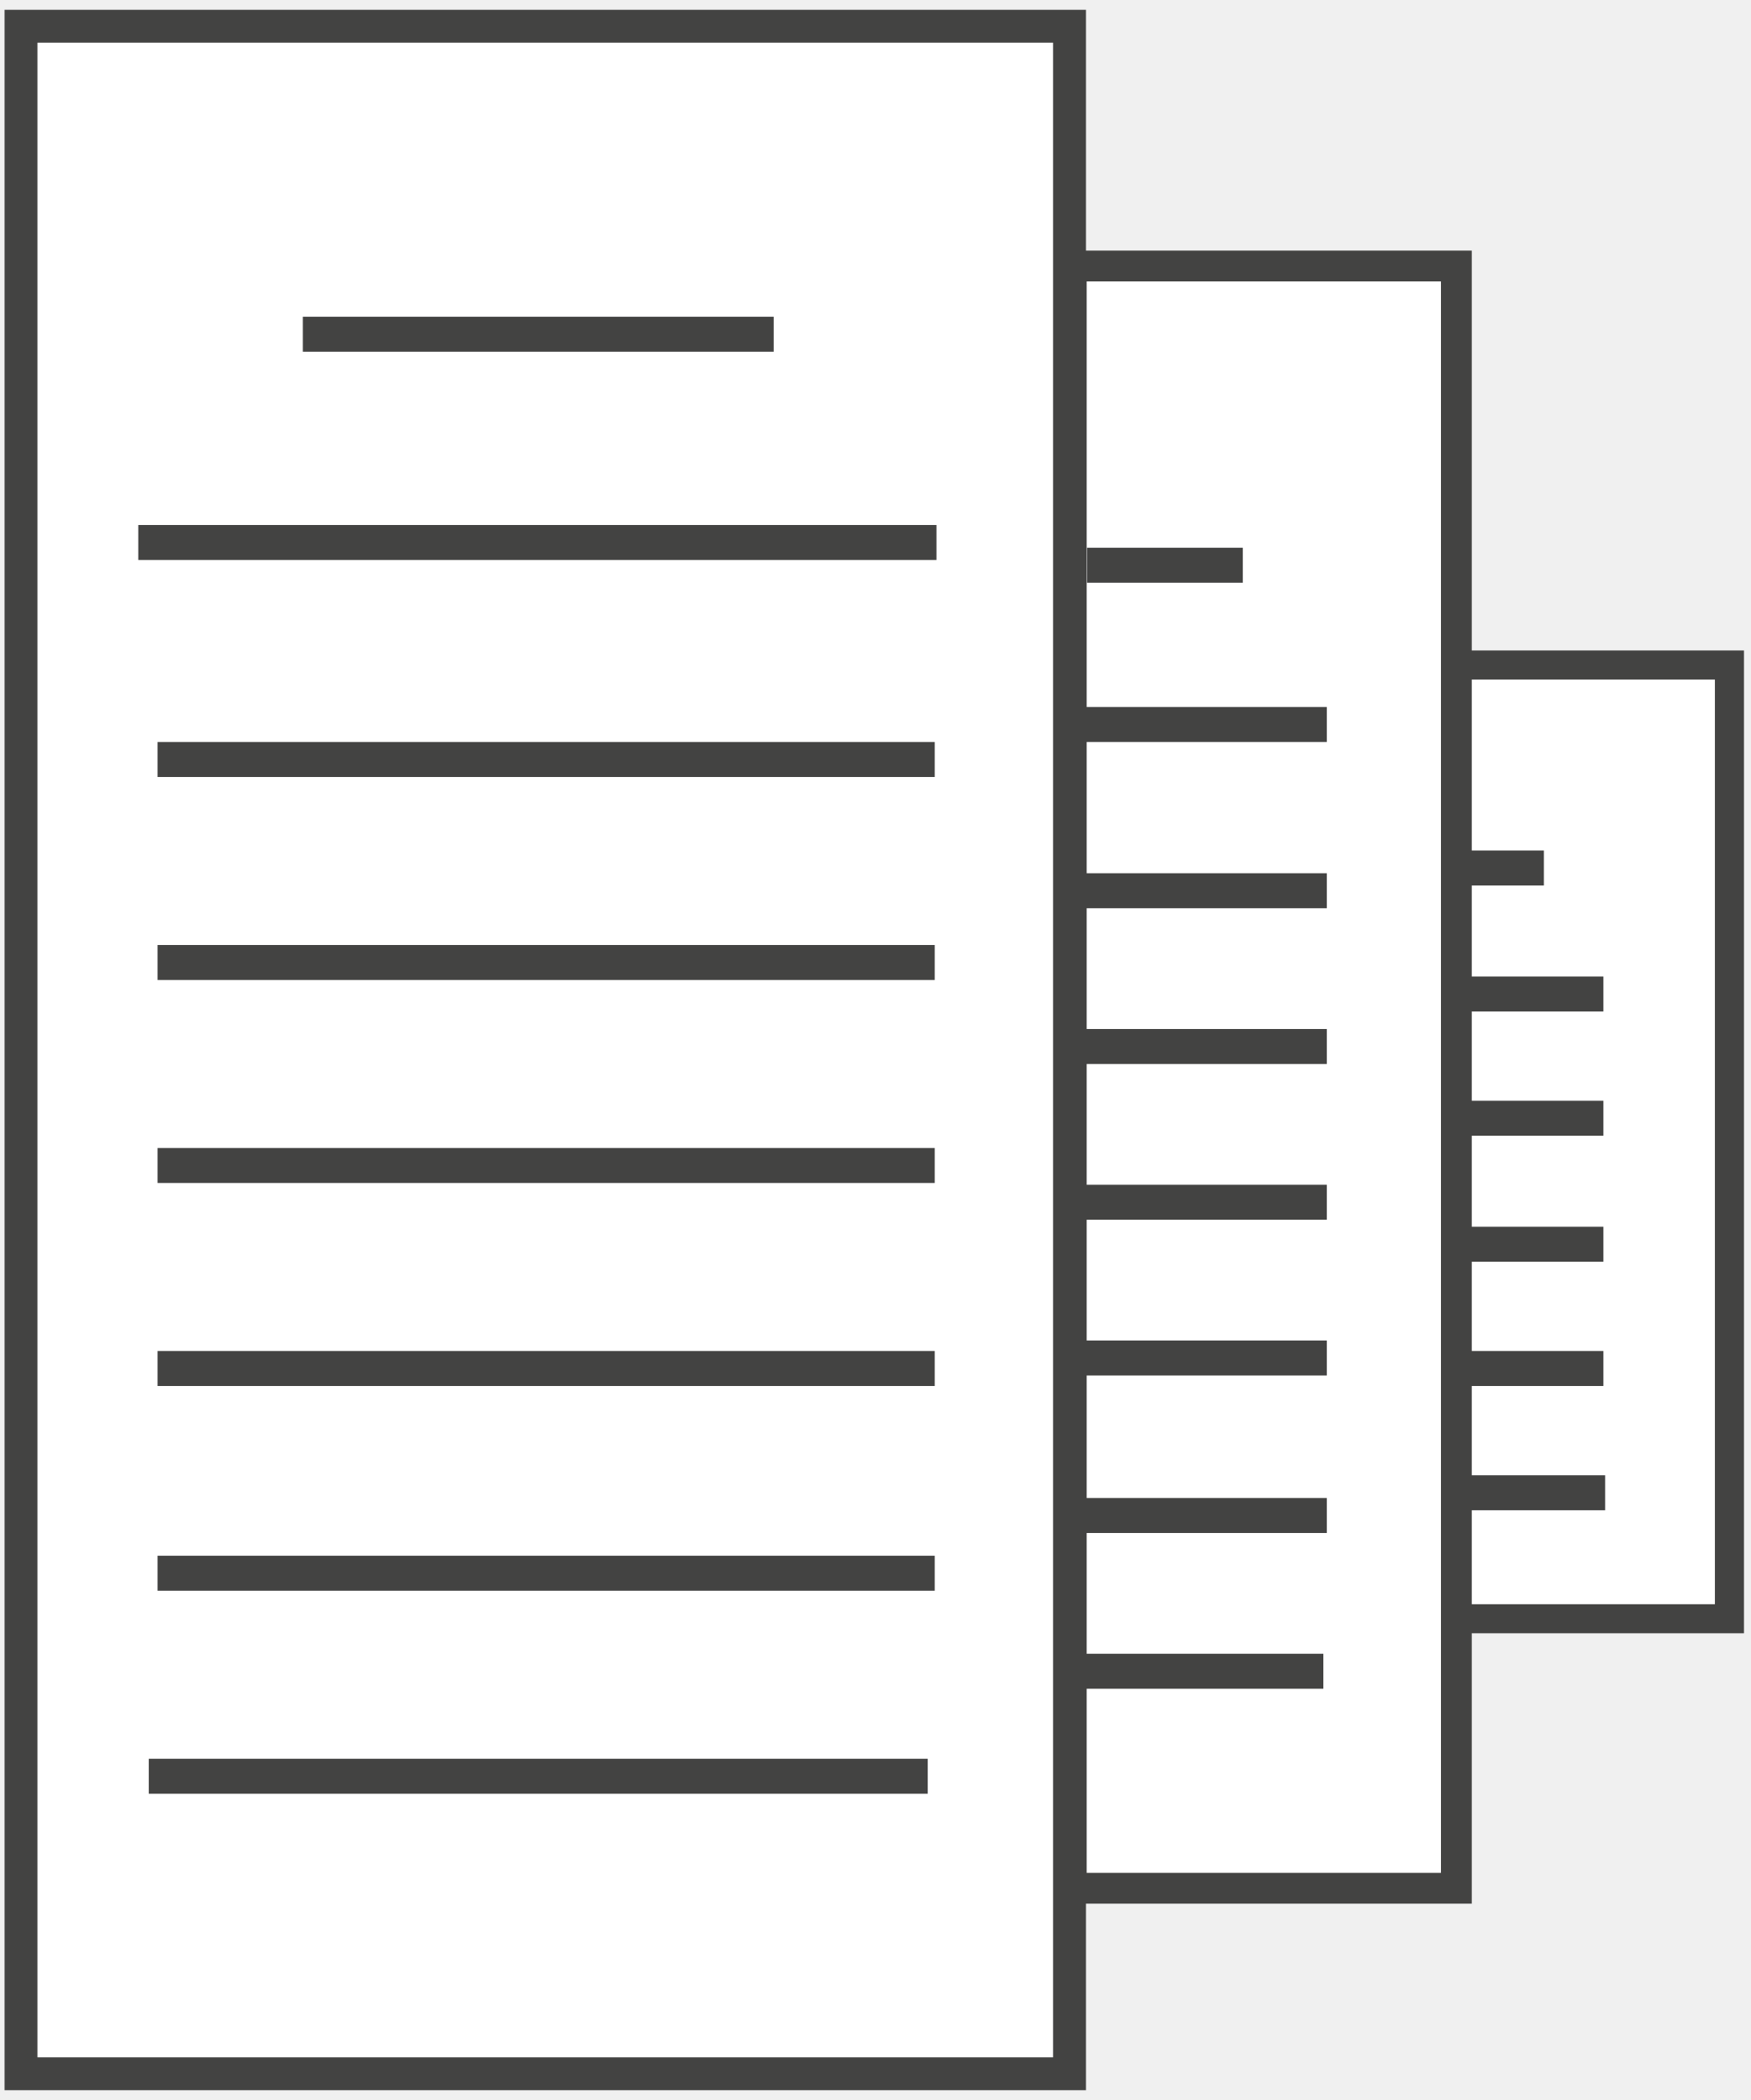
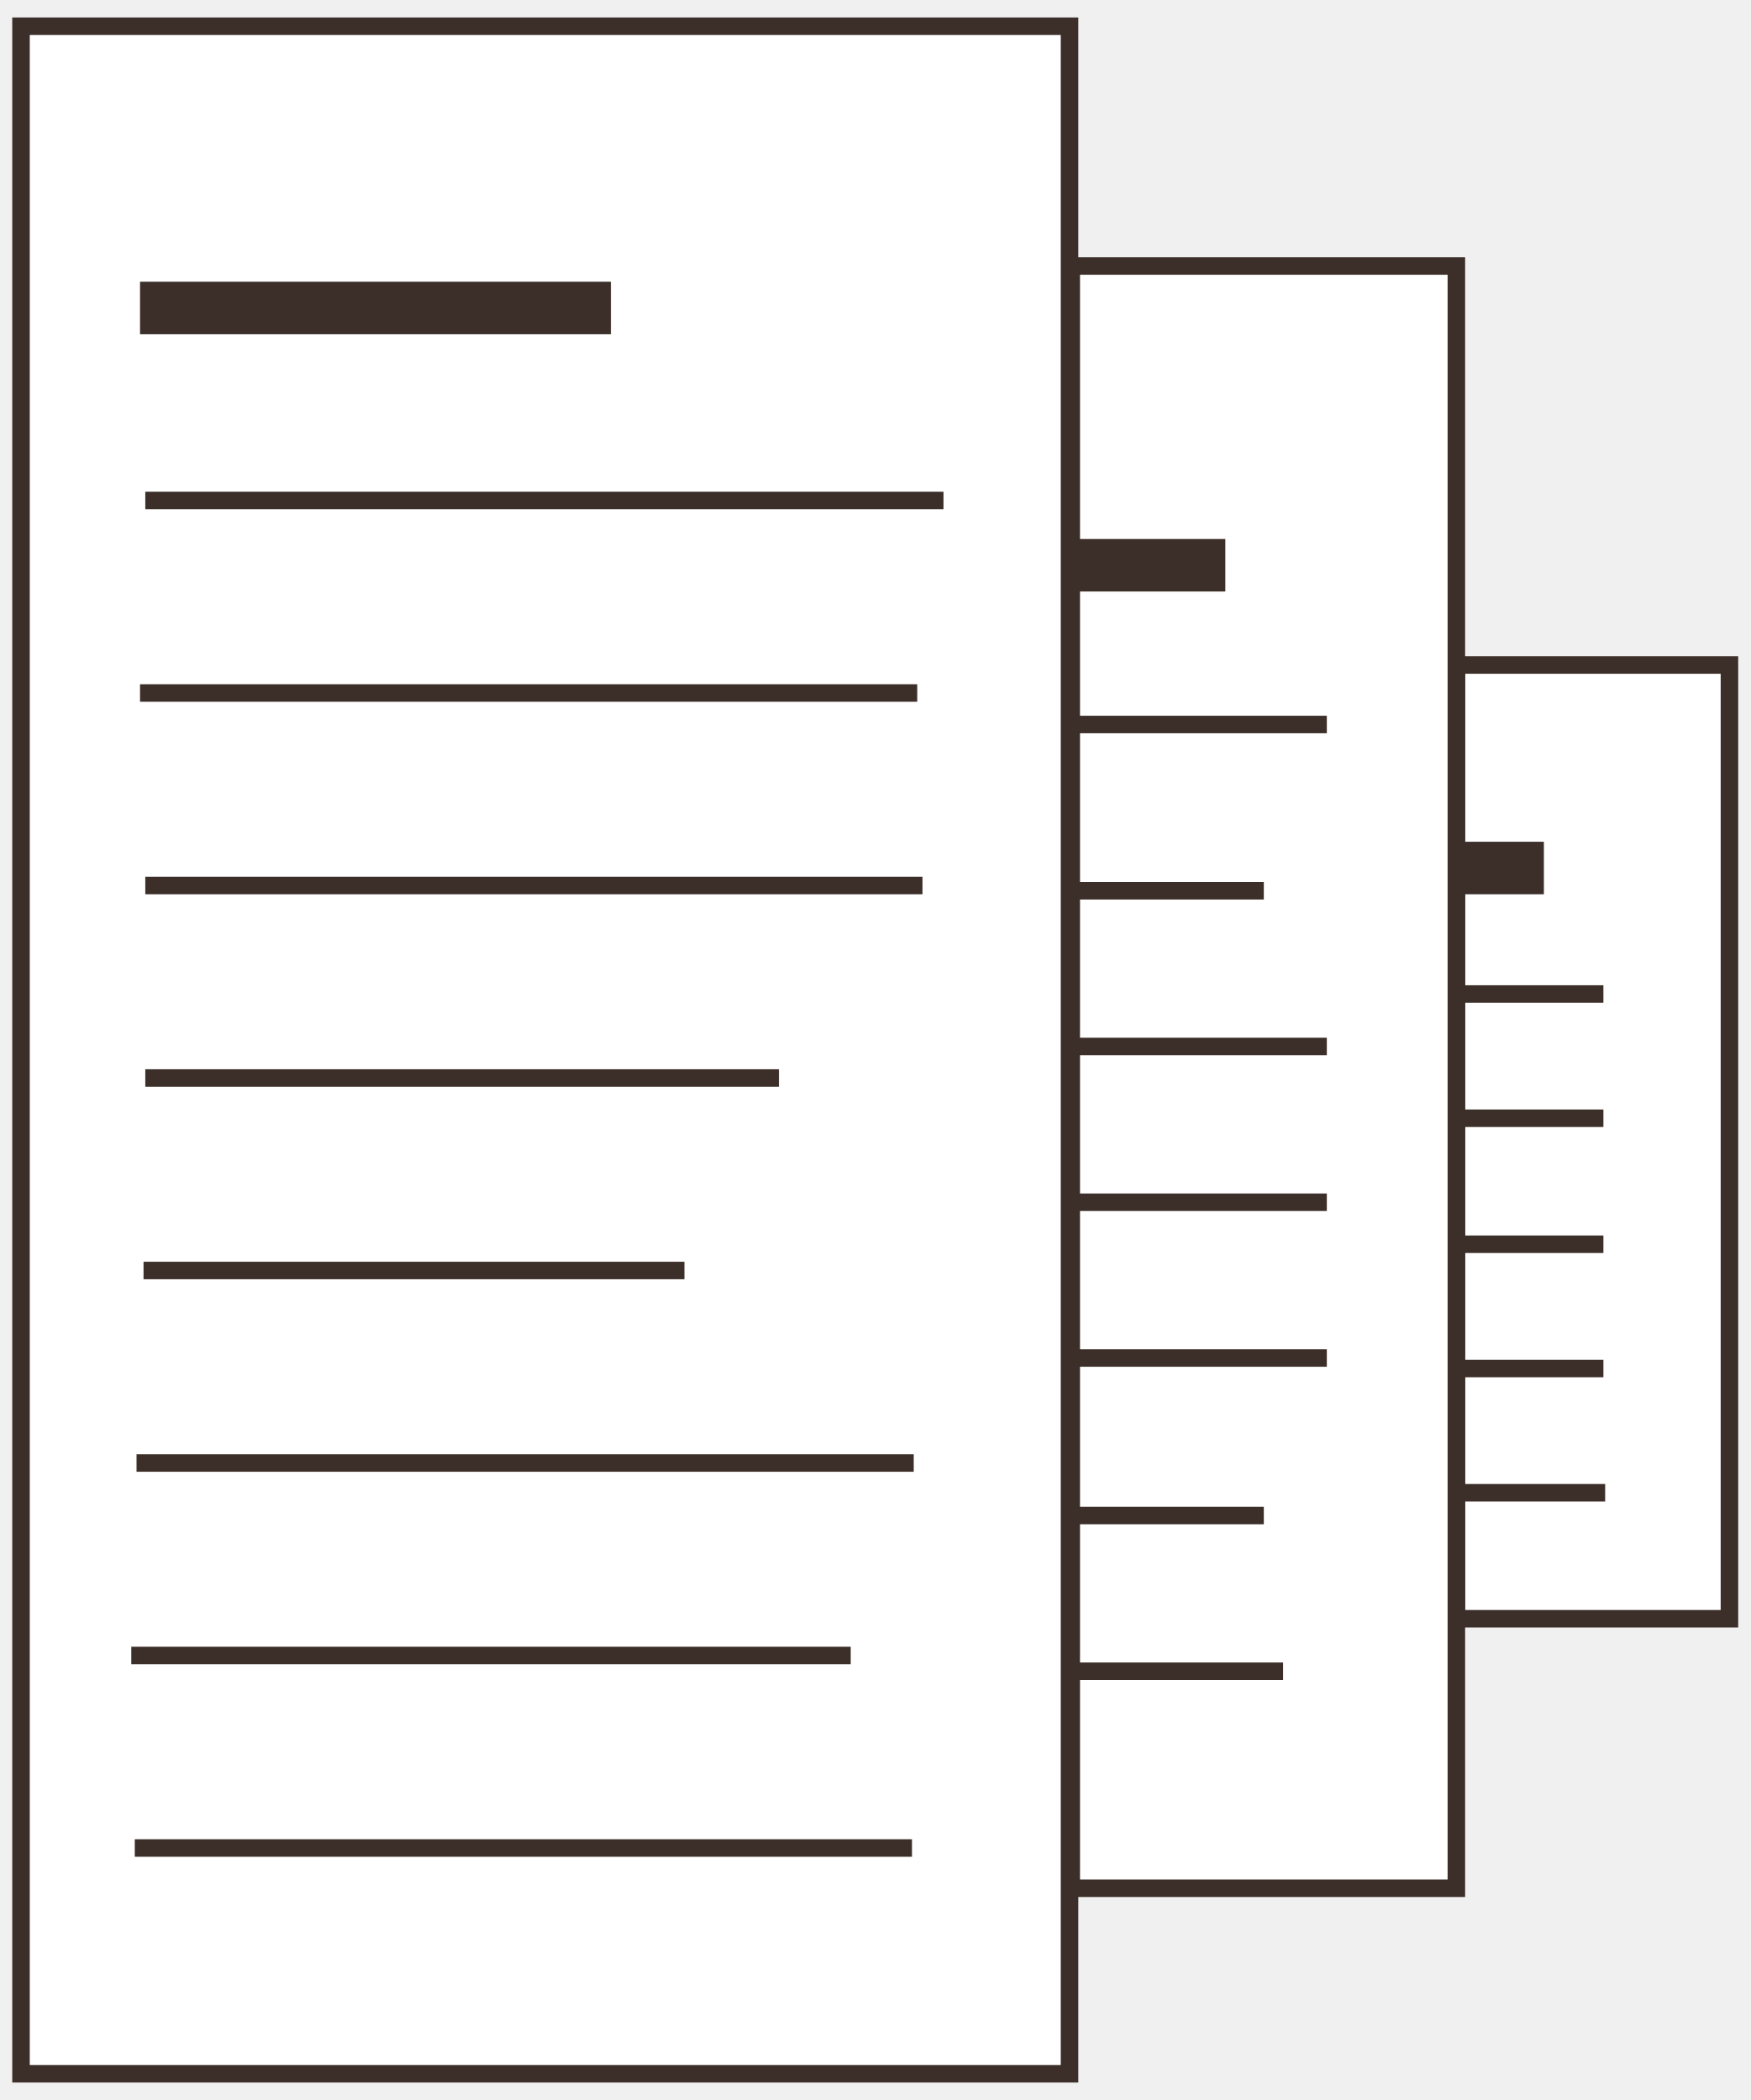
<svg xmlns="http://www.w3.org/2000/svg" version="1.1" id="Layer_1" x="0px" y="0px" viewBox="0 0 100 120" style="enable-background:new 0 0 100 120;" xml:space="preserve">
  <style type="text/css">
- 	.st0{fill:#FFFFFF;stroke:#434342;stroke-width:1.66;stroke-miterlimit:13.33;}
- 	.st1{fill:#FFFFFF;stroke:#434342;stroke-width:1.76;stroke-miterlimit:13.33;}
- 	.st2{fill:#FFFFFF;stroke:#434342;stroke-width:1.88;stroke-miterlimit:13.33;}
- 	.st3{fill:none;stroke:#434342;stroke-width:2;stroke-miterlimit:13.33;}
+ 	.st0{fill:#FFFFFF;stroke:#3C2E28;stroke-miterlimit:13.33;}
+ 	.st1{fill:none;stroke:#3C2E28;stroke-miterlimit:13.33;}
+ 	.st2{fill:none;stroke:#3C2E28;stroke-width:3;stroke-miterlimit:13.33;}
</style>
  <path id="path196" class="st0" d="M83.2,38h15.6v54.5H83.2V38z" />
-   <path id="path194" class="st1" d="M83.2,15.2h-22v92.7h22V15.2z" />
-   <path id="path192" class="st2" d="M61.1,118.5H1.2V1.5h59.9C61.1,1.5,61.1,118.5,61.1,118.5z" />
-   <path id="path204" class="st3" d="M7.9,31h45.6" />
-   <path id="path204-7" class="st3" d="M17.3,19.1h26.9" />
-   <path id="path204-2" class="st3" d="M9,43.4h44.4" />
-   <path id="path204-3" class="st3" d="M9,55h44.4" />
-   <path id="path204-4" class="st3" d="M9,66.6h44.4" />
-   <path id="path204-5" class="st3" d="M9,78.2h44.4" />
-   <path id="path204-6" class="st3" d="M9,89.9h44.4" />
-   <path id="path204-14" class="st3" d="M83.2,56.8h8.4" />
-   <path id="path204-15" class="st3" d="M83.2,63.9h8.4" />
-   <path id="path204-16" class="st3" d="M83.2,71.1h8.4" />
-   <path id="path204-17" class="st3" d="M83.2,78.2h8.4" />
-   <path id="path204-18" class="st3" d="M83.2,49.6h5" />
-   <path id="path204-19" class="st3" d="M8.5,101.5H53" />
-   <path id="path204_00000038390883174305761490000015557104845401986981_" class="st3" d="M60.8,41.4h15" />
-   <path id="path204-7_00000004534833815784576790000010565553065290496651_" class="st3" d="M62.1,32.3H71" />
-   <path id="path204-2_00000037687426533085199680000009794350138996183682_" class="st3" d="M61.2,50.9h14.6" />
-   <path id="path204-3_00000176013383427694983530000004105091891674772643_" class="st3" d="M61.2,59.8h14.6" />
-   <path id="path204-4_00000012451030248753615960000007477106329989735561_" class="st3" d="M61.2,68.7h14.6" />
-   <path id="path204-5_00000178927101917716830490000010373769514536437427_" class="st3" d="M61.2,77.6h14.6" />
-   <path id="path204-6_00000056425880652564337320000010793108546895459712_" class="st3" d="M61.2,86.6h14.6" />
-   <path id="path204-19_00000039855321908277470070000000397674764257932469_" class="st3" d="M61,95.5h14.6" />
-   <path id="path204-17_00000027579095002974867700000006782997277397156769_" class="st3" d="M83.3,85.3h8.4" />
+   <path id="path194" class="st0" d="M83.2,15.2h-22v92.7h22V15.2z" />
+   <path id="path192" class="st0" d="M61.1,118.5H1.2V1.5h59.9C61.1,1.5,61.1,118.5,61.1,118.5z" />
+   <path id="path204-14" class="st1" d="M83.2,56.8h8.4" />
+   <path id="path204-15" class="st1" d="M83.2,63.9h8.4" />
+   <path id="path204-16" class="st1" d="M83.2,71.1h8.4" />
+   <path id="path204-17" class="st1" d="M83.2,78.2h8.4" />
+   <path id="path204-18" class="st2" d="M83.2,49.6h5" />
+   <path id="path204_00000038390883174305761490000015557104845401986981_" class="st1" d="M60.8,41.4h15" />
+   <path id="path204-7_00000004534833815784576790000010565553065290496651_" class="st2" d="M61.1,32.3H70" />
+   <path id="path204-2_00000037687426533085199680000009794350138996183682_" class="st1" d="M61.2,50.9h11" />
+   <path id="path204-3_00000176013383427694983530000004105091891674772643_" class="st1" d="M61.2,59.8h14.6" />
+   <path id="path204-4_00000012451030248753615960000007477106329989735561_" class="st1" d="M61.2,68.7h14.6" />
+   <path id="path204-5_00000178927101917716830490000010373769514536437427_" class="st1" d="M61.2,77.6h14.6" />
+   <path id="path204-6_00000056425880652564337320000010793108546895459712_" class="st1" d="M61.2,86.6h11" />
+   <path id="path204-19_00000039855321908277470070000000397674764257932469_" class="st1" d="M61,95.5h12.3" />
+   <path id="path204-17_00000027579095002974867700000006782997277397156769_" class="st1" d="M83.3,85.3h8.4" />
+   <path id="path204" class="st1" d="M8.3,28.6h45.6" />
+   <path id="path204-7" class="st2" d="M8,17.6h26.9" />
+   <path id="path204-2" class="st1" d="M8,39.6h44.4" />
+   <path id="path204-3" class="st1" d="M8.3,50.6h44.4" />
+   <path id="path204-4" class="st1" d="M8.3,61.6h36.2" />
+   <path id="path204-5" class="st1" d="M8.2,72.6h30.9" />
+   <path id="path204-6" class="st1" d="M7.8,83.6h44.4" />
+   <path id="path204-19" class="st1" d="M7.5,94.6h41.1" />
+   <path id="path204-2_00000011722020218317423170000006439869624938669232_" class="st1" d="M7.7,105.6h44.4" />
</svg>
